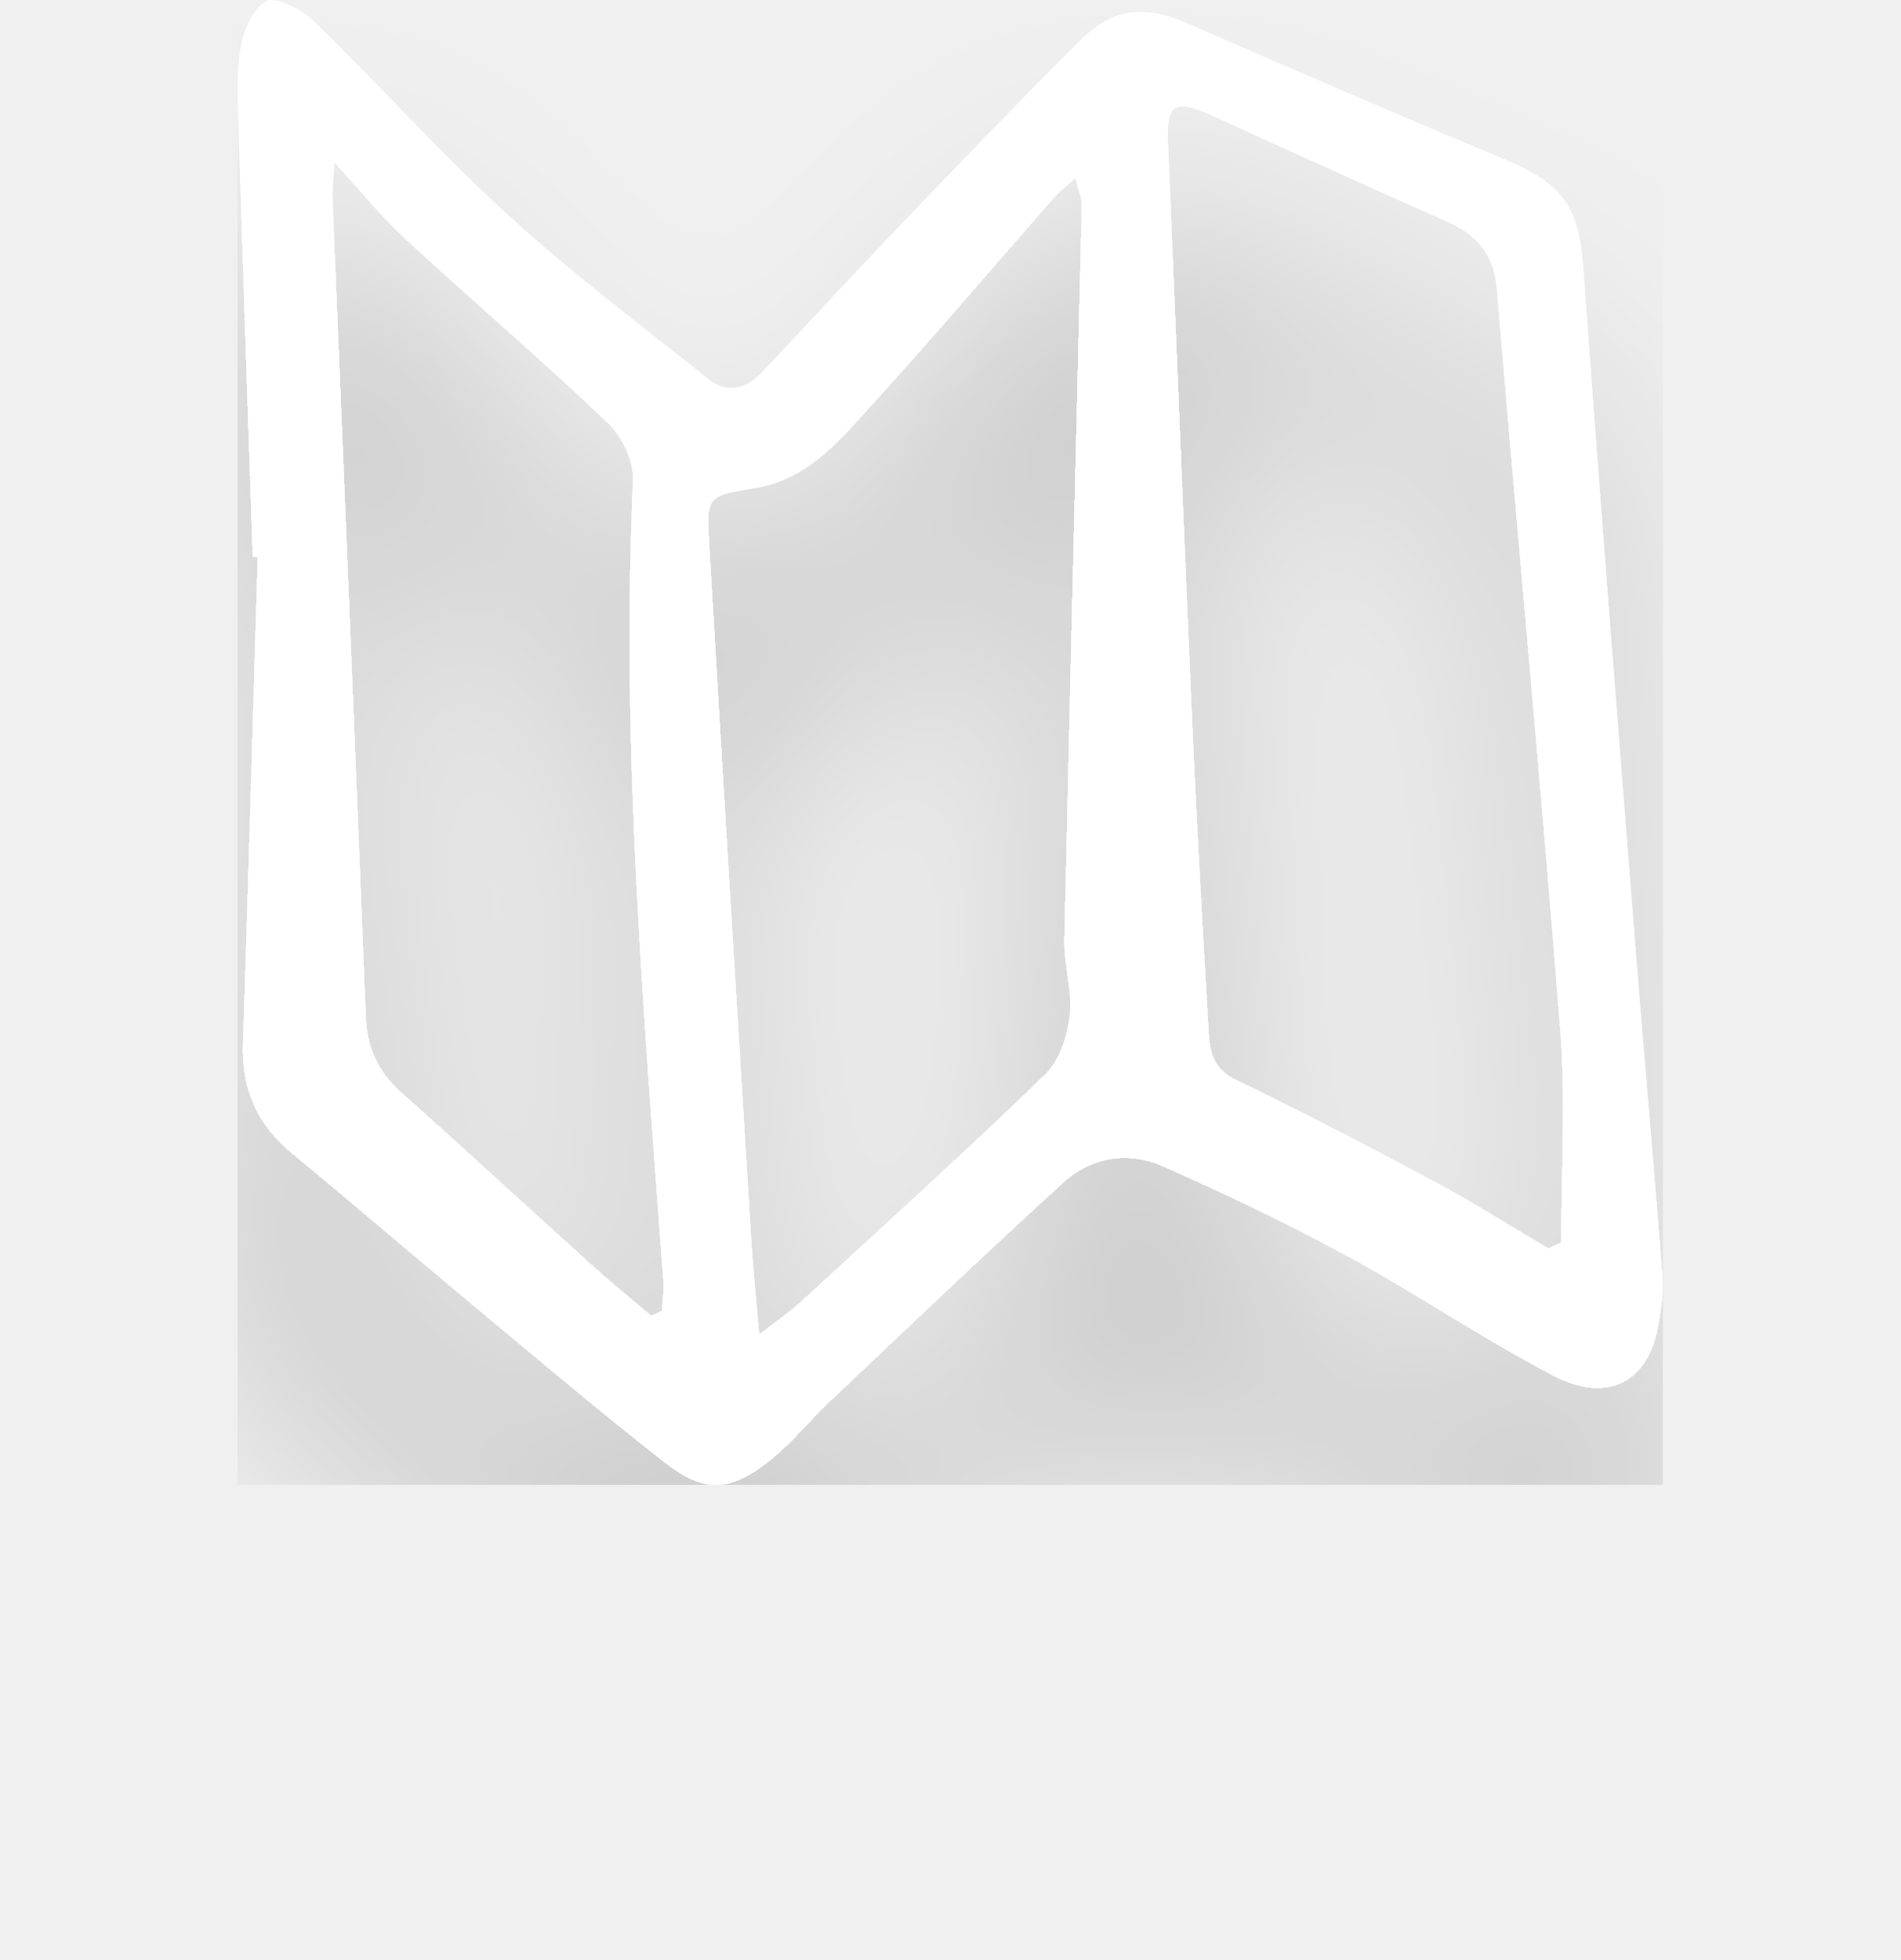
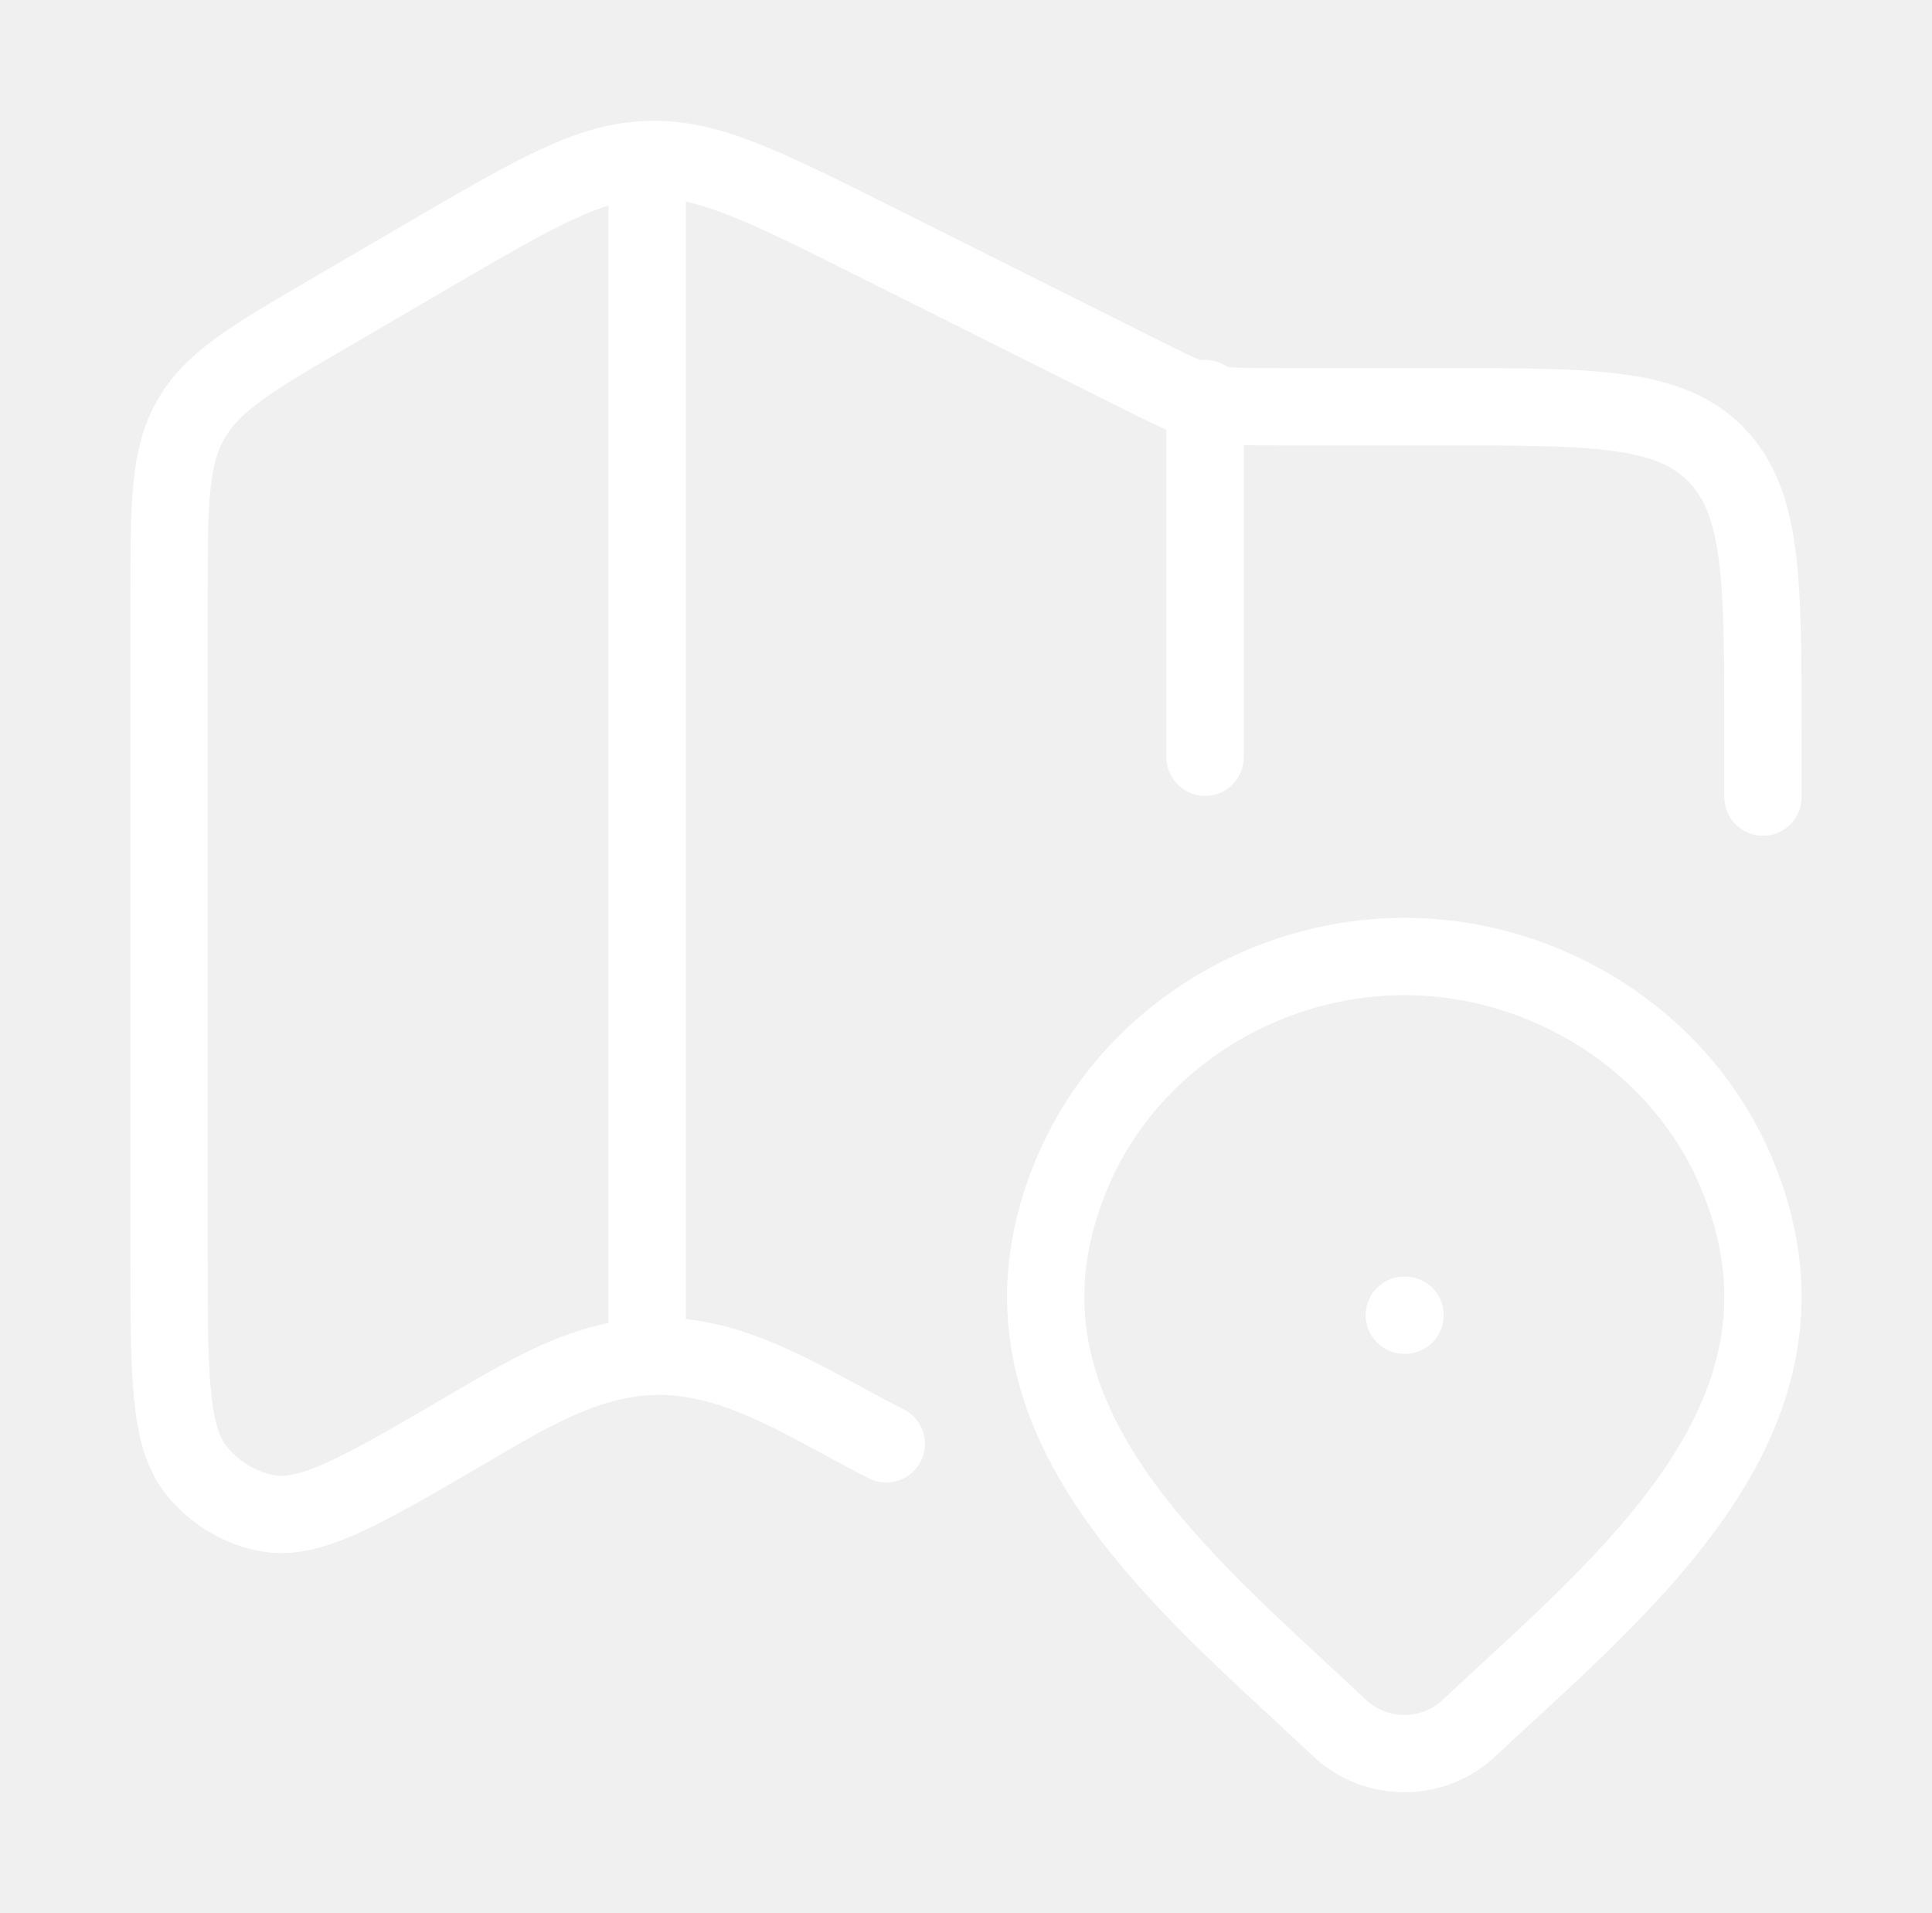
- <svg xmlns="http://www.w3.org/2000/svg" width="32" height="33" viewBox="0 0 32 33" fill="none">
-   <g clip-path="url(#clip0_601_3691)" filter="url(#filter0_d_601_3691)">
-     <path fill-rule="evenodd" clip-rule="evenodd" d="M4.257 9.373C4.175 6.936 4.09 4.501 4.014 2.064C4 1.638 3.978 1.203 4.054 0.788C4.107 0.504 4.26 0.131 4.491 0.017C4.653 -0.064 5.088 0.164 5.287 0.357C6.389 1.43 7.412 2.577 8.549 3.616C9.614 4.59 10.782 5.466 11.914 6.374C12.228 6.626 12.551 6.564 12.816 6.284C13.62 5.435 14.41 4.575 15.219 3.731C16.193 2.714 17.169 1.698 18.168 0.702C18.754 0.117 19.269 0.077 20.009 0.4C21.772 1.172 23.54 1.934 25.318 2.675C26.333 3.098 26.589 3.488 26.663 4.541C26.932 8.32 27.233 12.096 27.53 15.873C27.677 17.752 27.849 19.631 27.995 21.51C28.015 21.772 27.969 22.043 27.924 22.305C27.758 23.265 27.077 23.639 26.163 23.163C24.976 22.544 23.869 21.79 22.693 21.15C21.685 20.601 20.642 20.104 19.589 19.637C18.995 19.373 18.368 19.483 17.897 19.913C16.57 21.125 15.272 22.365 13.967 23.599C13.622 23.927 13.323 24.303 12.95 24.598C12.281 25.124 11.854 25.14 11.18 24.61C10.034 23.712 8.925 22.771 7.808 21.841C6.844 21.04 5.897 20.221 4.928 19.426C4.328 18.934 4.068 18.331 4.092 17.588C4.182 14.85 4.258 12.112 4.34 9.375C4.312 9.374 4.285 9.373 4.257 9.373ZM26.074 21.023C26.146 20.988 26.217 20.953 26.289 20.919C26.289 19.734 26.367 18.544 26.275 17.365C25.948 13.2 25.555 9.04 25.207 4.876C25.16 4.311 24.896 3.963 24.364 3.729C23.031 3.141 21.707 2.533 20.381 1.933C19.789 1.666 19.641 1.756 19.666 2.367C19.803 5.653 19.931 8.939 20.076 12.225C20.152 13.93 20.25 15.634 20.349 17.337C20.368 17.669 20.396 17.982 20.805 18.179C21.942 18.727 23.062 19.311 24.173 19.906C24.822 20.253 25.441 20.65 26.074 21.023ZM18.107 3C17.939 3.15 17.837 3.223 17.758 3.314C16.711 4.506 15.686 5.714 14.616 6.887C14.104 7.449 13.583 8.063 12.749 8.209C11.922 8.354 11.892 8.32 11.939 9.136C12.168 13.062 12.41 16.987 12.651 20.912C12.68 21.381 12.73 21.849 12.784 22.472C13.106 22.22 13.313 22.079 13.494 21.913C14.87 20.646 16.258 19.391 17.6 18.093C17.845 17.855 17.975 17.445 18.014 17.1C18.062 16.684 17.914 16.252 17.924 15.828C18.014 11.702 18.12 7.576 18.216 3.45C18.219 3.328 18.158 3.204 18.107 3ZM10.965 22.156C11.026 22.128 11.086 22.1 11.147 22.073C11.155 21.906 11.183 21.737 11.171 21.572C10.842 17.083 10.454 12.597 10.66 8.089C10.675 7.767 10.481 7.354 10.236 7.121C9.125 6.06 7.951 5.058 6.82 4.016C6.427 3.653 6.092 3.235 5.631 2.734C5.612 3.041 5.592 3.178 5.597 3.313C5.784 7.915 5.977 12.518 6.159 17.121C6.179 17.63 6.357 18.041 6.755 18.395C7.84 19.36 8.905 20.345 9.982 21.317C10.302 21.606 10.637 21.877 10.965 22.156Z" fill="white" />
-   </g>
-   <defs>
-     <filter id="filter0_d_601_3691" x="0" y="0" width="32" height="33" filterUnits="userSpaceOnUse" color-interpolation-filters="sRGB">
-       <feFlood flood-opacity="0" result="BackgroundImageFix" />
-       <feColorMatrix in="SourceAlpha" type="matrix" values="0 0 0 0 0 0 0 0 0 0 0 0 0 0 0 0 0 0 127 0" result="hardAlpha" />
-       <feOffset dy="4" />
-       <feGaussianBlur stdDeviation="2" />
-       <feComposite in2="hardAlpha" operator="out" />
-       <feColorMatrix type="matrix" values="0 0 0 0 0 0 0 0 0 0 0 0 0 0 0 0 0 0 0.25 0" />
-       <feBlend mode="normal" in2="BackgroundImageFix" result="effect1_dropShadow_601_3691" />
-       <feBlend mode="normal" in="SourceGraphic" in2="effect1_dropShadow_601_3691" result="shape" />
-     </filter>
-     <clipPath id="clip0_601_3691">
-       <rect width="24" height="25" fill="white" transform="translate(4)" />
-     </clipPath>
-   </defs>
+ <svg xmlns="http://www.w3.org/2000/svg" width="100" height="99" viewBox="0 0 100 99" fill="none">
+   <path d="M91.25 41.25V38.022C91.25 30.021 91.25 26.021 88.834 23.535C86.417 21.05 82.528 21.05 74.75 21.05H66.176C62.392 21.05 62.36 21.042 58.957 19.339L45.215 12.462C39.477 9.591 36.607 8.155 33.551 8.255C30.495 8.355 27.72 9.975 22.171 13.214L17.105 16.172C13.029 18.551 10.991 19.741 9.871 21.721C8.75 23.7 8.75 26.111 8.75 30.932V64.827C8.75 71.162 8.75 74.33 10.162 76.093C11.101 77.265 12.418 78.054 13.873 78.316C16.061 78.708 18.739 77.145 24.095 74.018C27.731 71.895 31.232 69.689 35.583 70.287C39.228 70.788 42.616 73.089 45.875 74.719" stroke="white" stroke-width="4" stroke-linecap="round" stroke-linejoin="round" />
+   <path d="M33.5 8.25V70.125" stroke="white" stroke-width="4" stroke-linejoin="round" />
+   <path d="M62.375 20.625V39.188" stroke="white" stroke-width="4" stroke-linecap="round" stroke-linejoin="round" />
+   <path d="M76.022 89.444C75.127 90.282 73.932 90.75 72.688 90.75C71.444 90.75 70.248 90.282 69.354 89.444C61.163 81.729 50.188 73.109 55.54 60.595C58.434 53.83 65.382 49.5 72.688 49.5C79.994 49.5 86.941 53.83 89.835 60.595C95.181 73.093 84.233 81.755 76.022 89.444Z" stroke="white" stroke-width="4" />
+   <path d="M72.688 68.062H72.725" stroke="white" stroke-width="4" stroke-linecap="round" stroke-linejoin="round" />
</svg>
